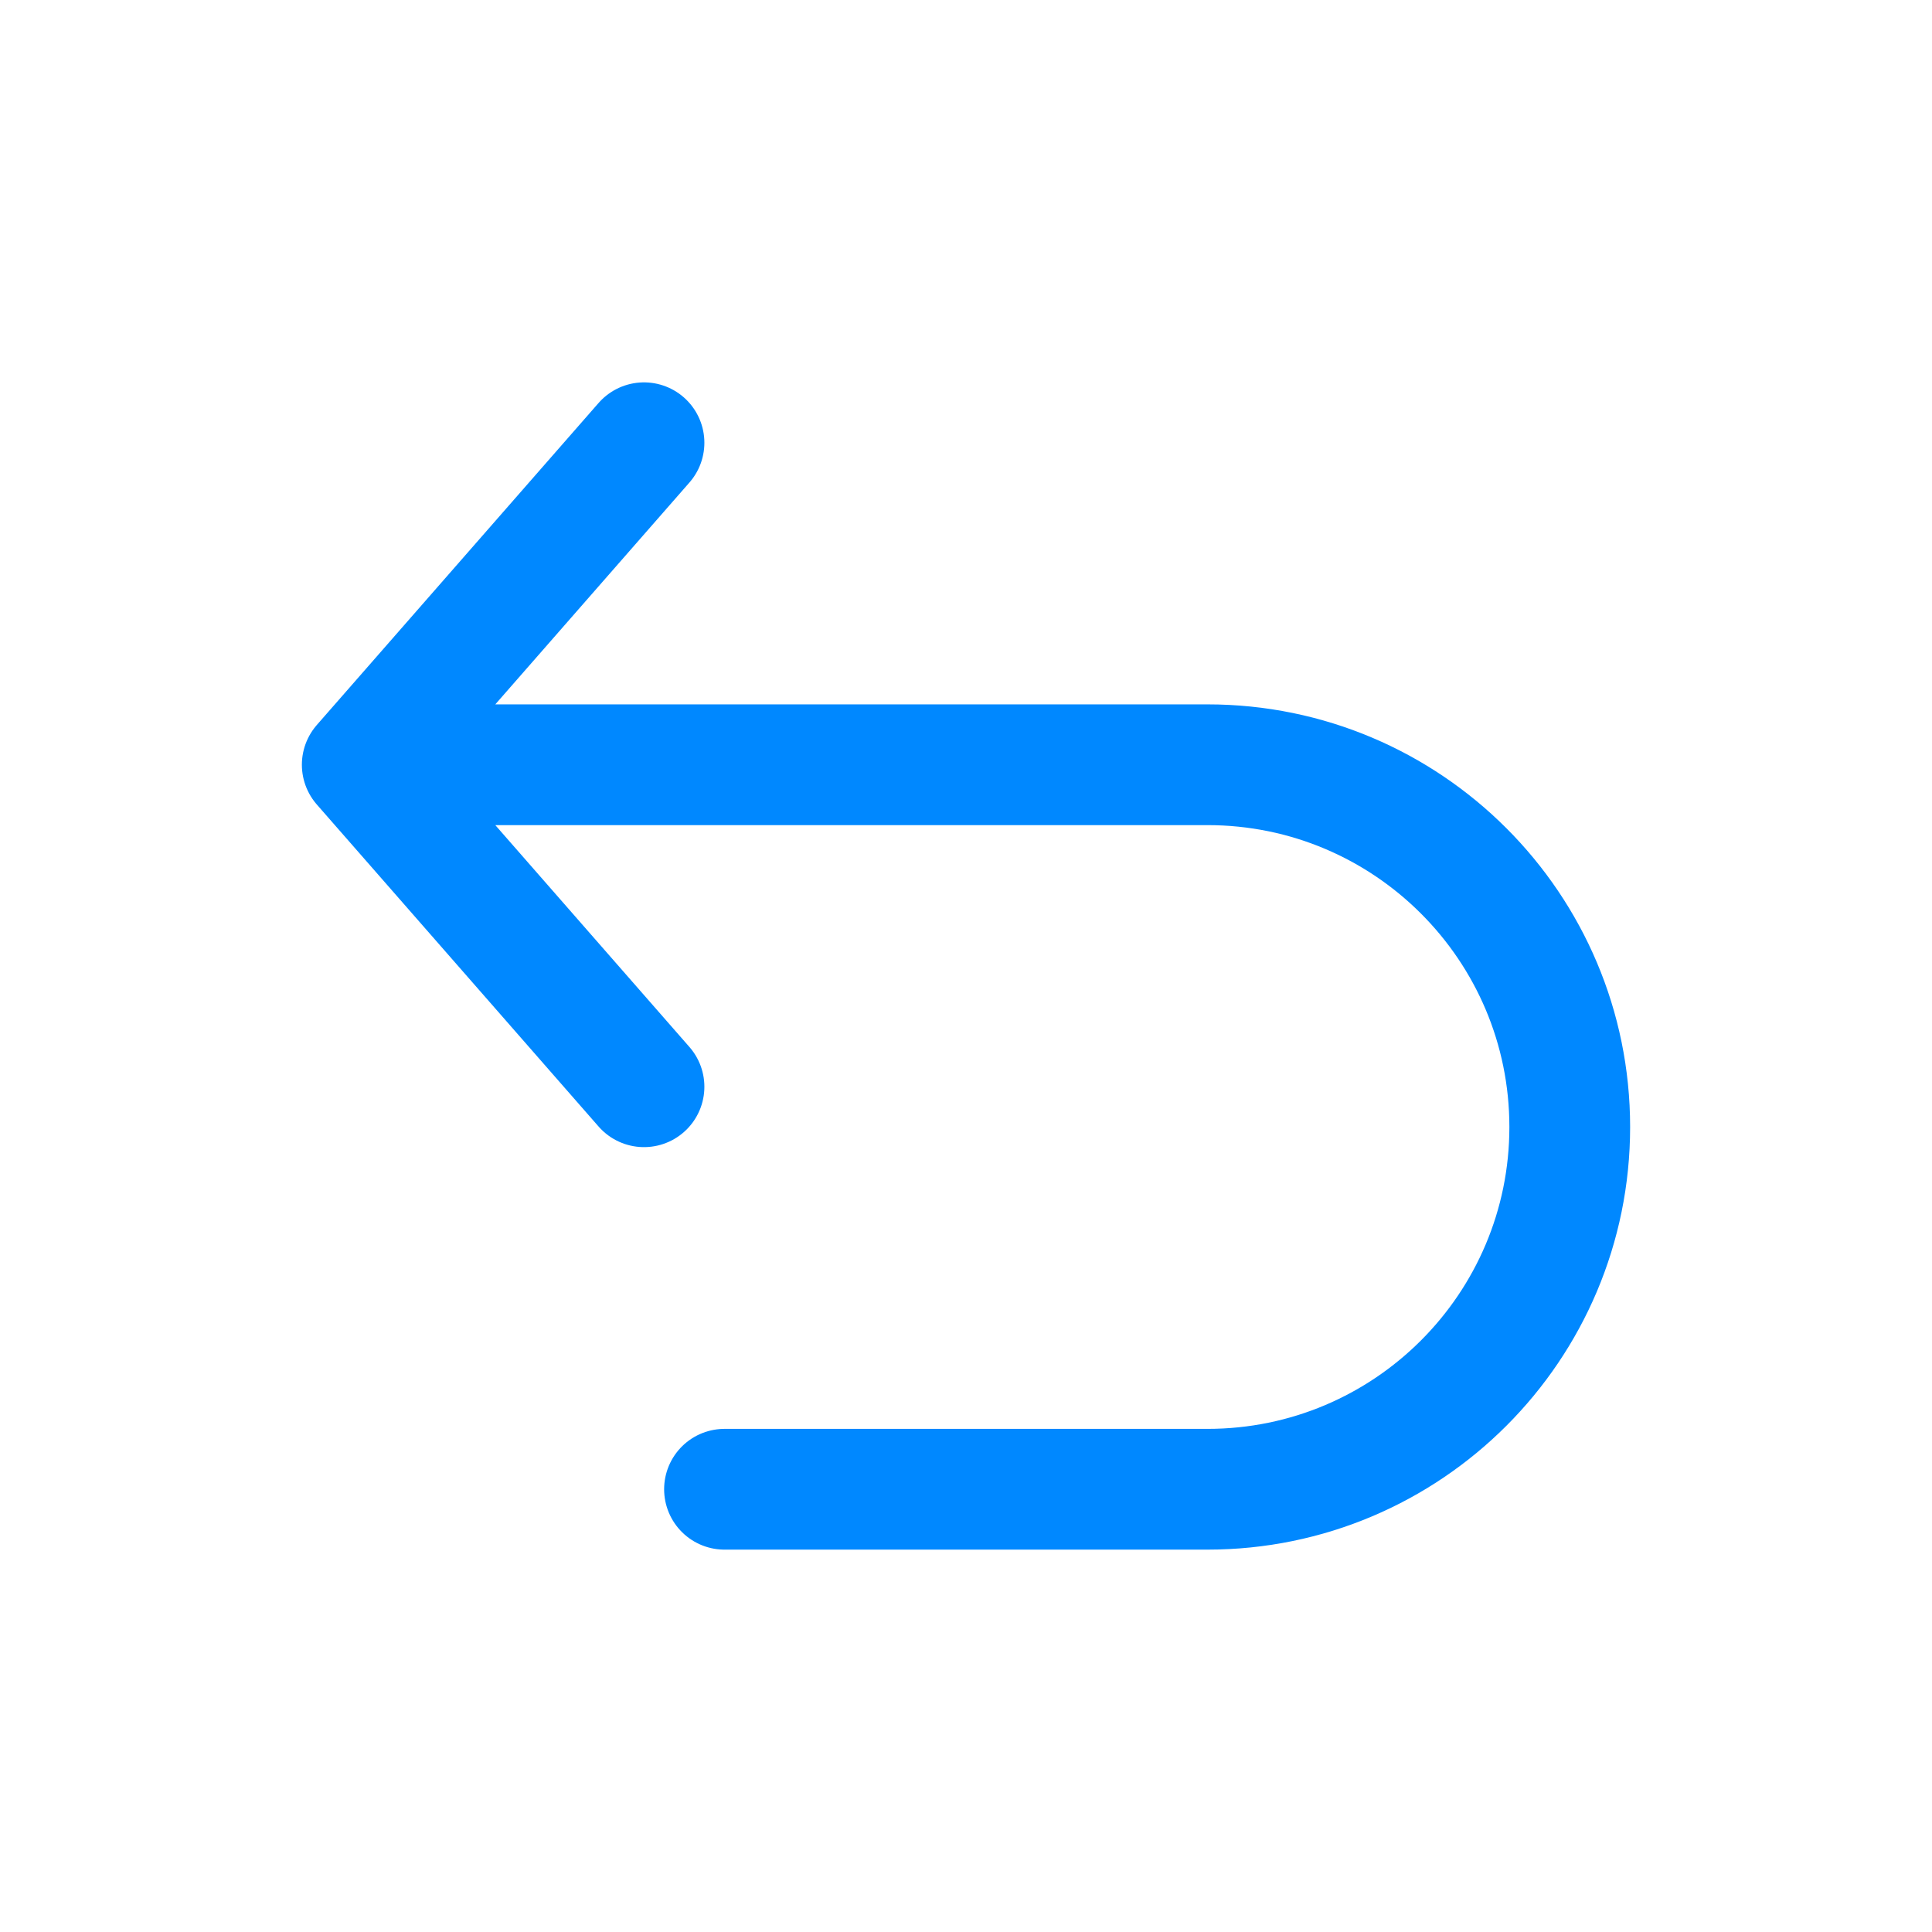
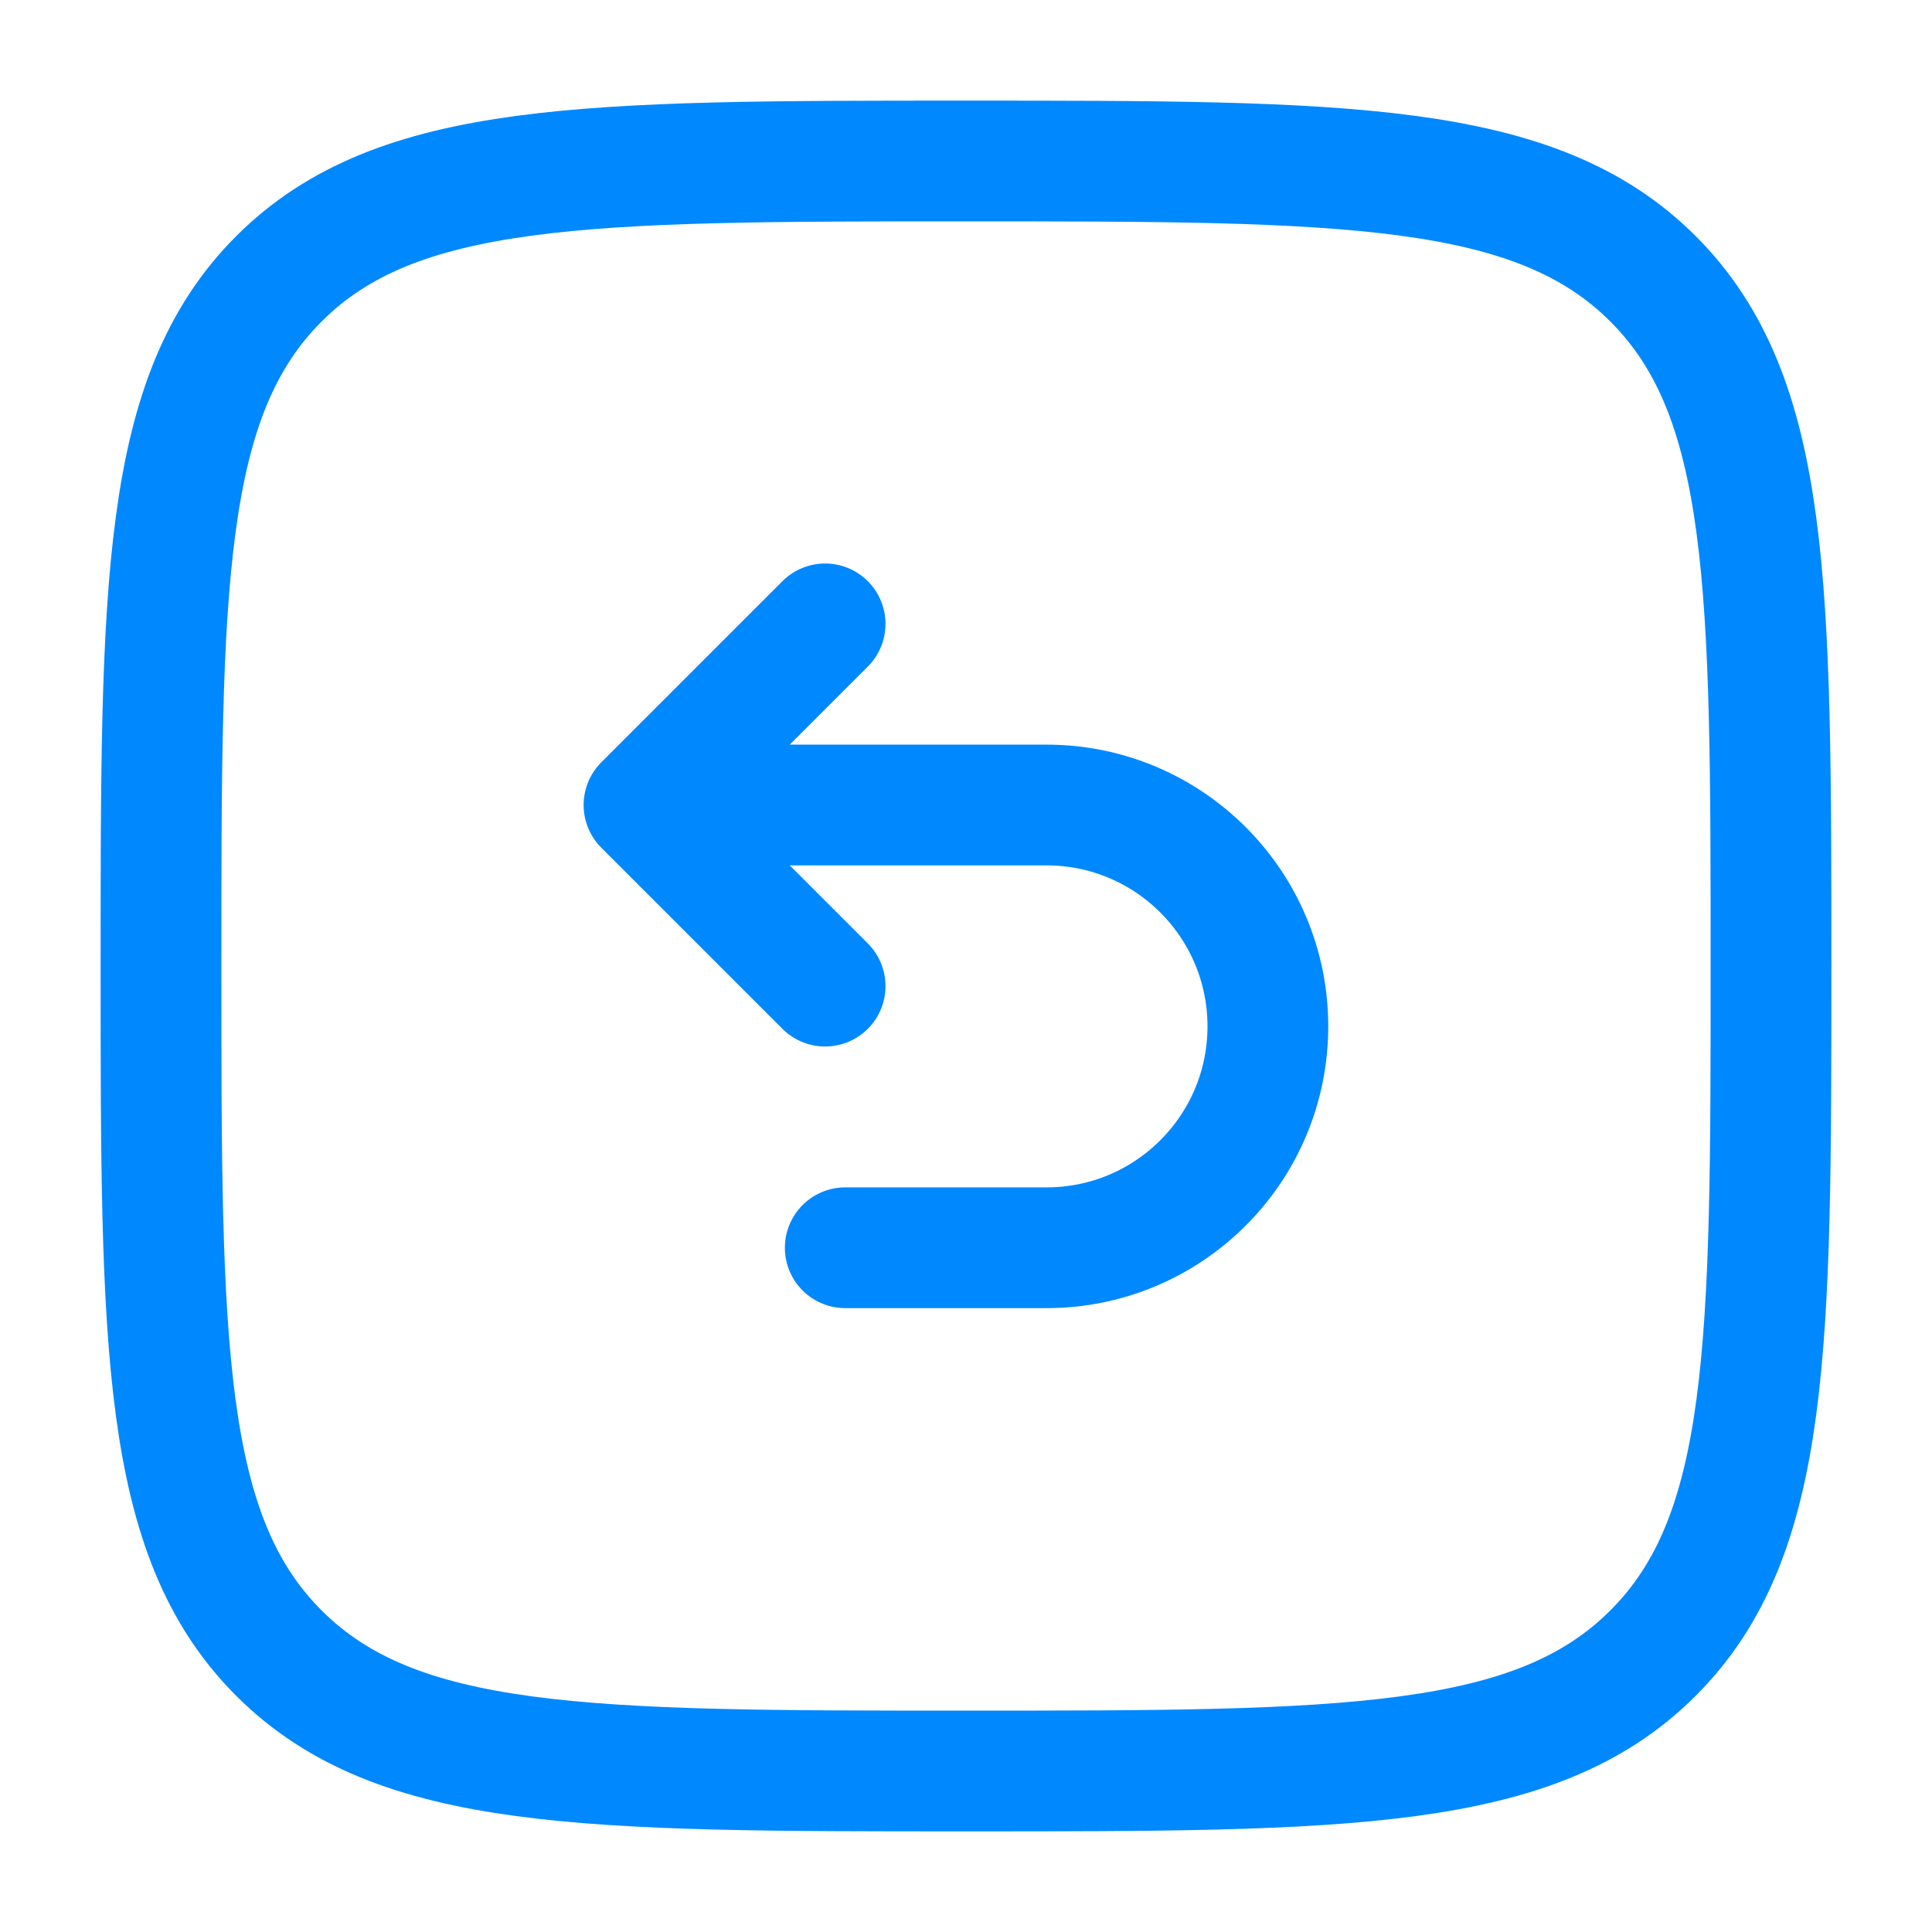
<svg xmlns="http://www.w3.org/2000/svg" width="24" height="24" viewBox="0 0 24 24" fill="none">
-   <path d="M4.5 9.5H15a4.5 4.5 0 0 1 0 9H9M8 5.5l-3.5 4 3.5 4" stroke="#0088FF" stroke-width="1.5" stroke-linecap="round" stroke-linejoin="round" />
+   <path d="M2 12C2 7.286 2 4.929 3.464 3.464C4.929 2 7.286 2 12 2C16.714 2 19.071 2 20.535 3.464C22 4.929 22 7.286 22 12C22 16.714 22 19.071 20.535 20.535C19.071 22 16.714 22 12 22C7.286 22 4.929 22 3.464 20.535C2 19.071 2 16.714 2 12Z" stroke="#0088FF" stroke-width="1.5" />
+   <path d="M8.5 10H13a2.75 2.75 0 0 1 0 5.5H10.5M10.25 7.75 8 10l2.25 2.25" stroke="#0088FF" stroke-width="1.5" stroke-linecap="round" stroke-linejoin="round" />
</svg>
